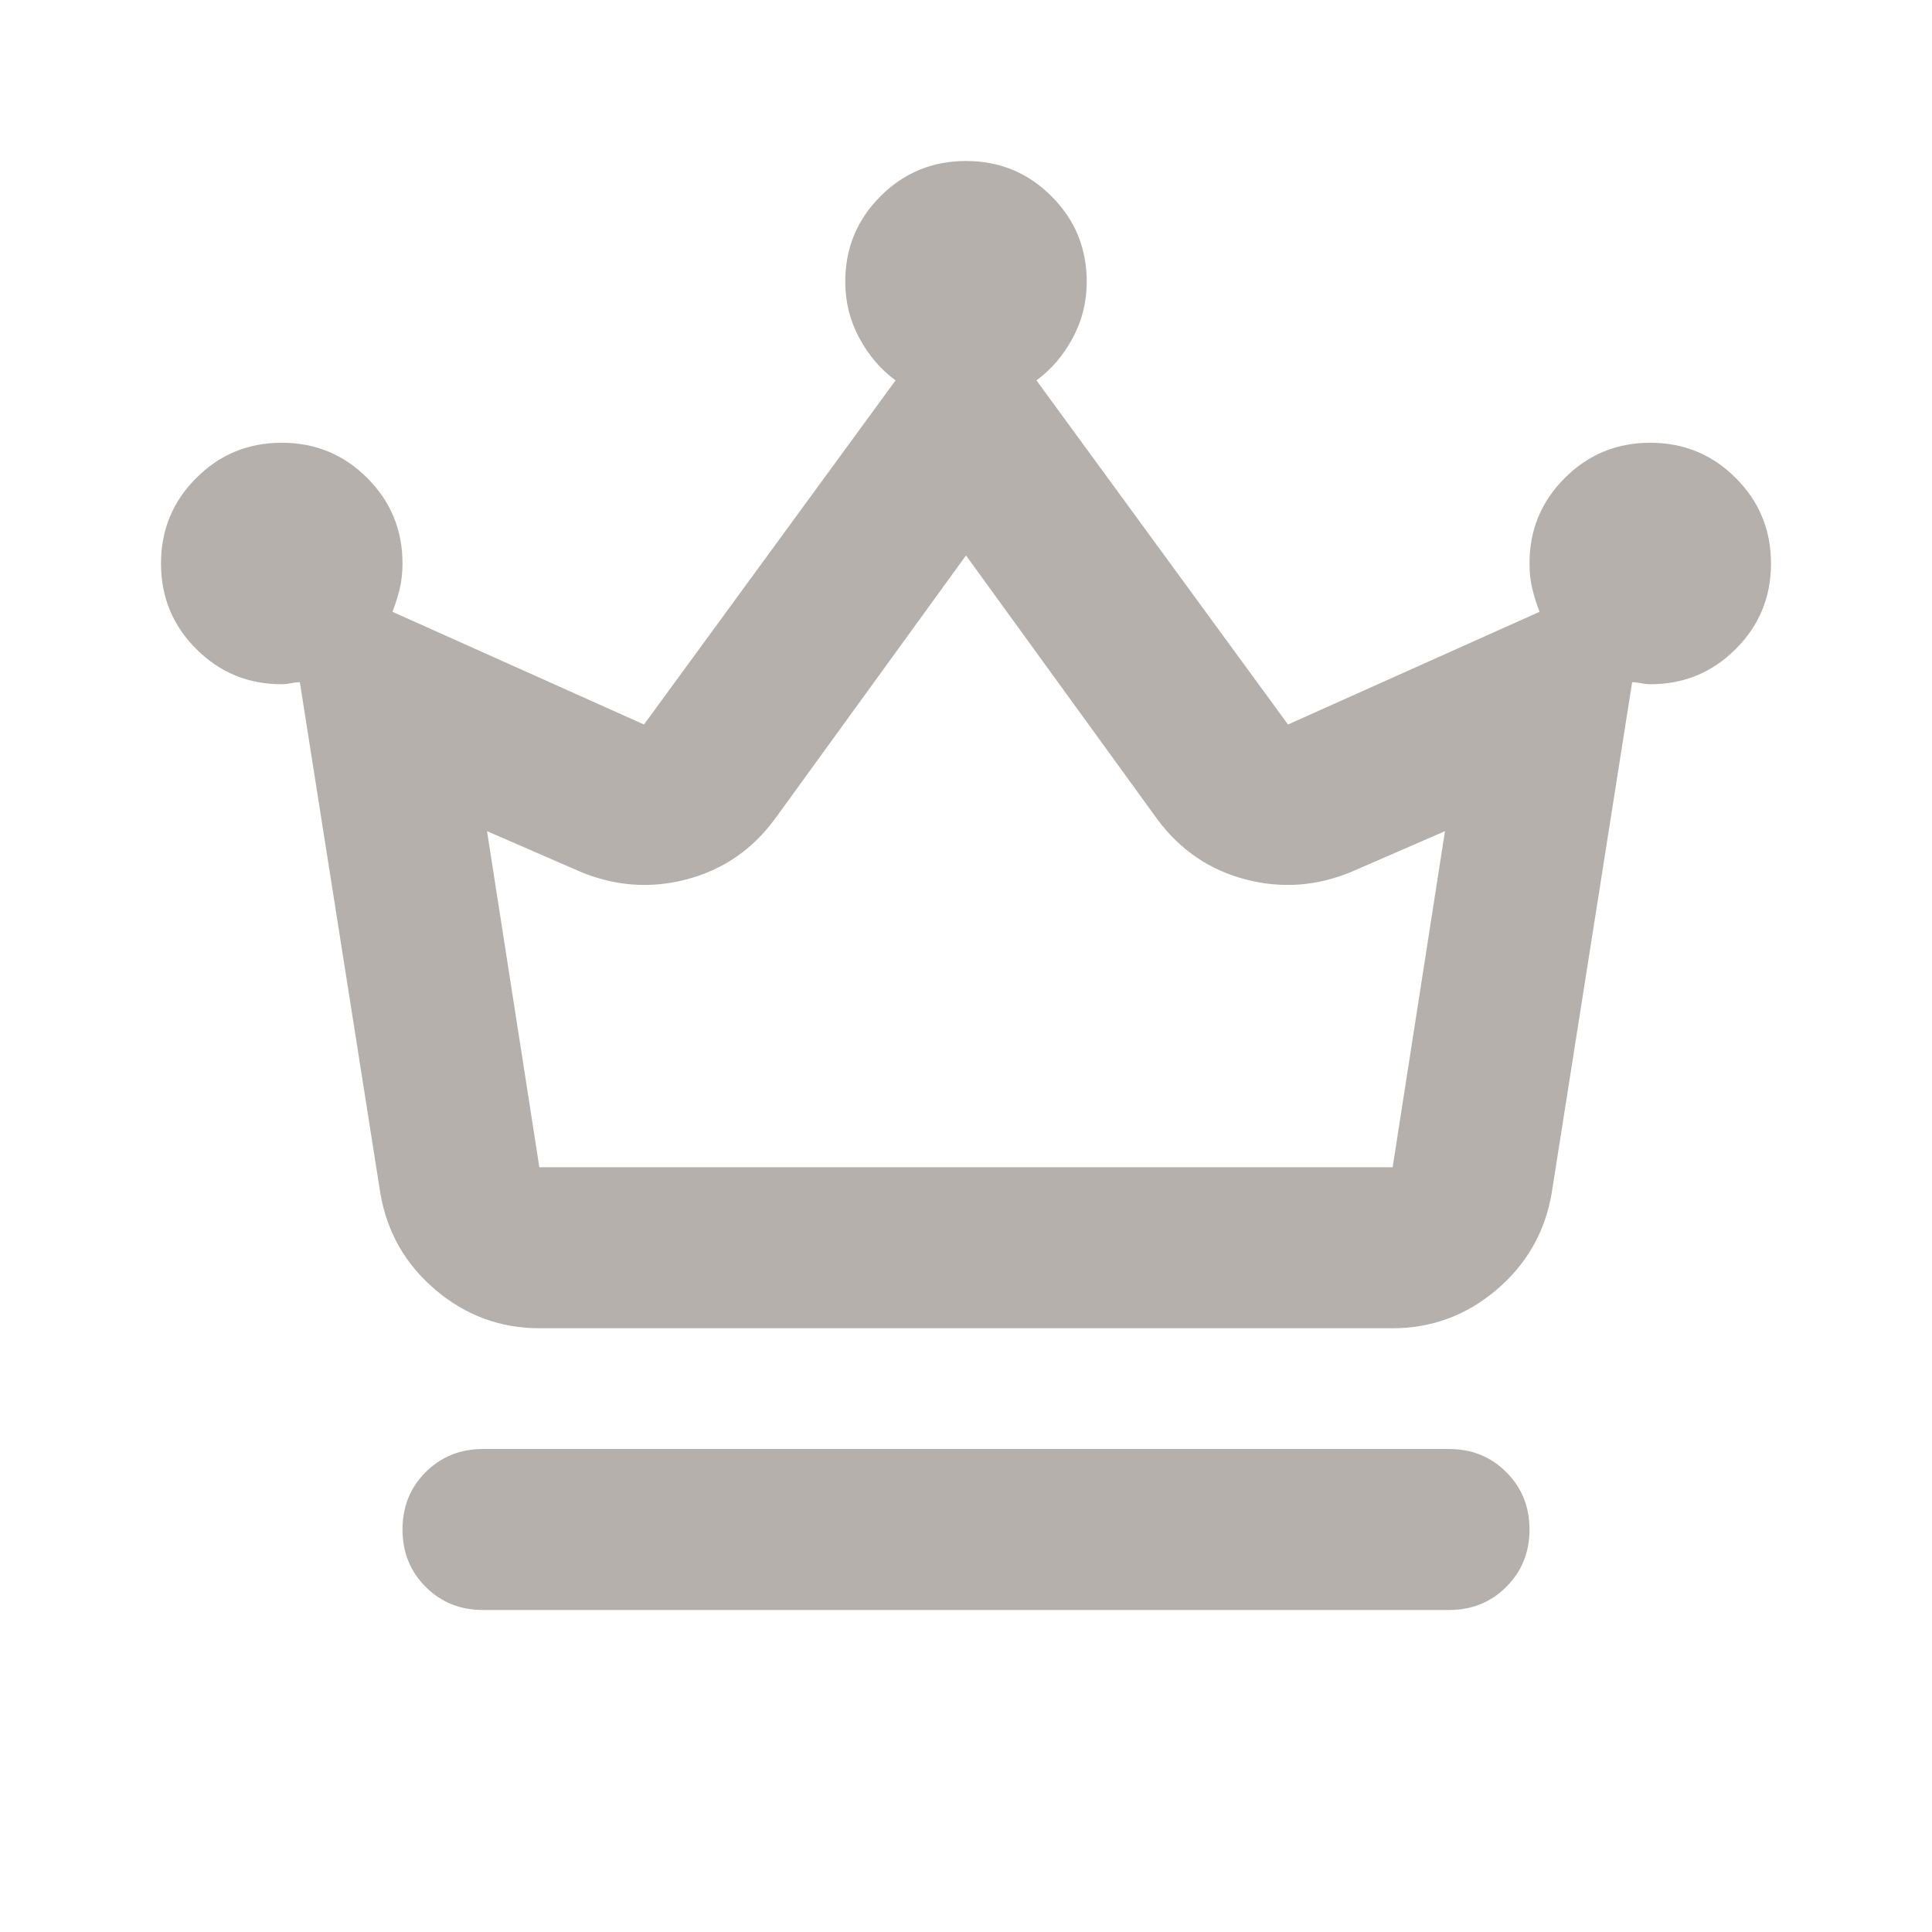
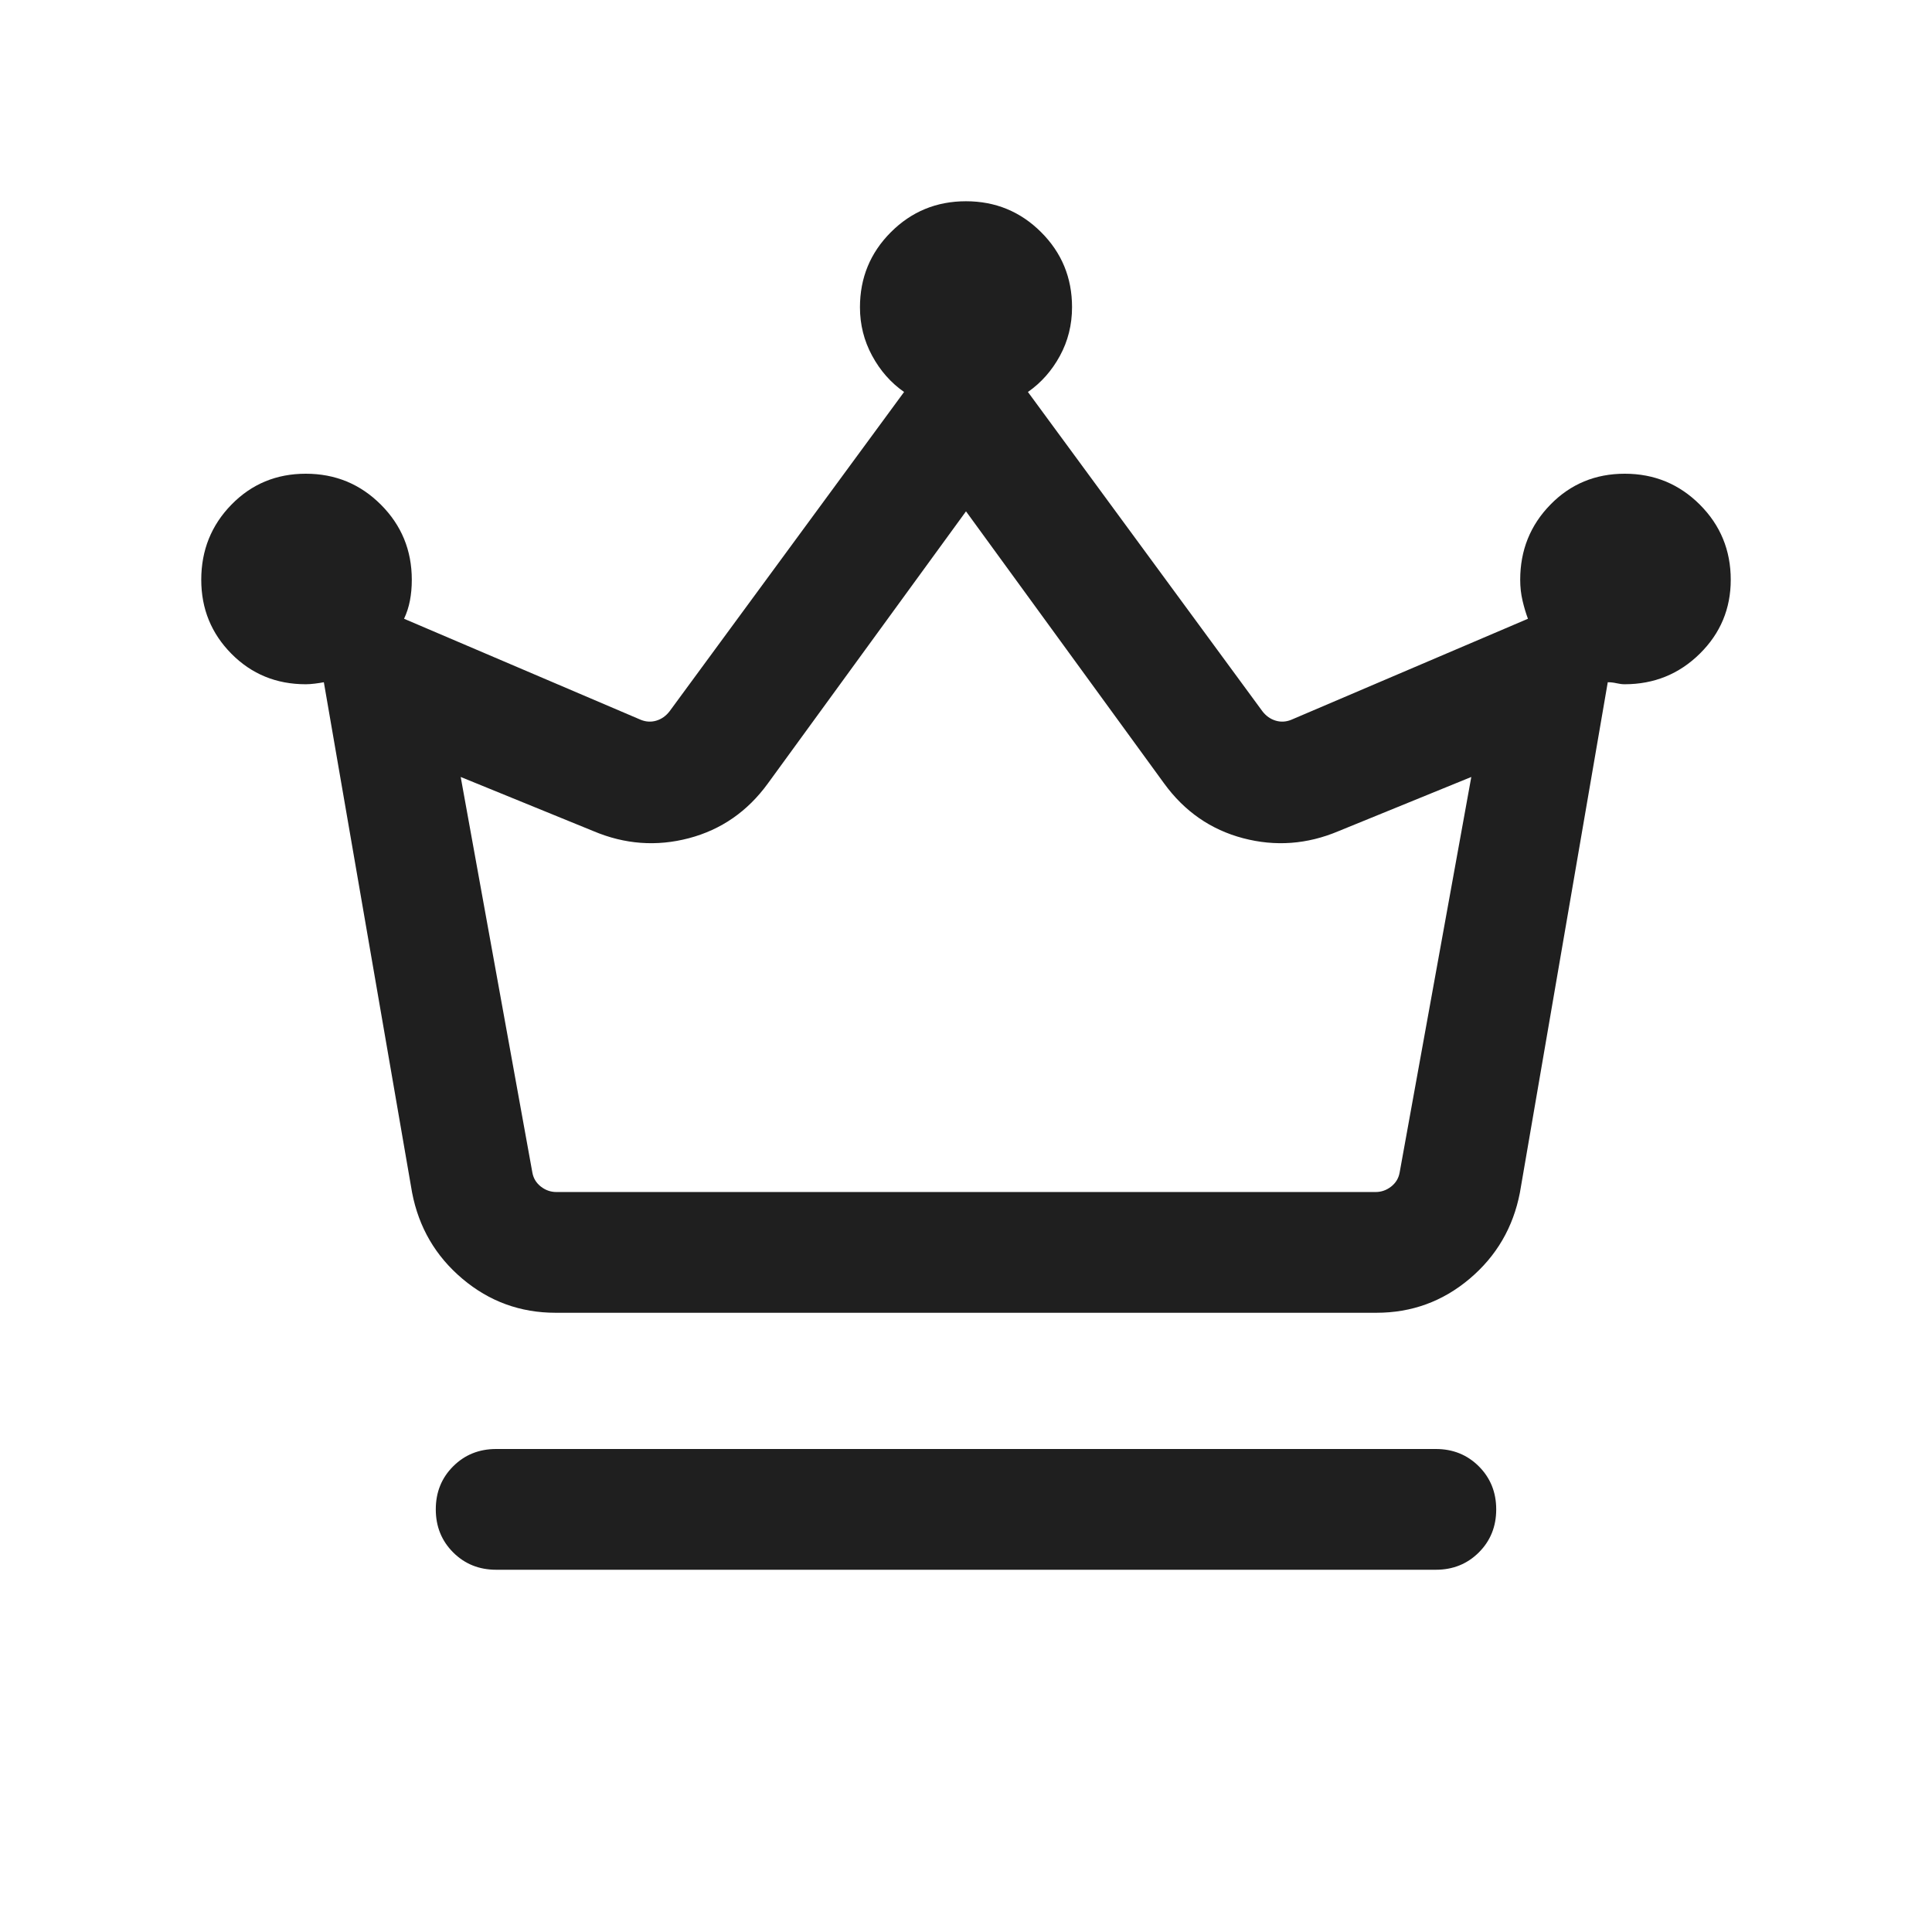
- <svg xmlns="http://www.w3.org/2000/svg" width="24" height="24" viewBox="0 0 24 24" fill="none">
-   <path d="M6 20C5.717 20 5.479 19.904 5.287 19.712C5.096 19.521 5 19.283 5 19C5 18.717 5.096 18.479 5.287 18.288C5.479 18.096 5.717 18 6 18H18C18.283 18 18.521 18.096 18.712 18.288C18.904 18.479 19 18.717 19 19C19 19.283 18.904 19.521 18.712 19.712C18.521 19.904 18.283 20 18 20H6ZM6.7 16.5C6.217 16.5 5.787 16.342 5.412 16.025C5.037 15.708 4.808 15.308 4.725 14.825L3.725 8.475C3.692 8.475 3.654 8.479 3.612 8.488C3.571 8.496 3.533 8.5 3.5 8.5C3.083 8.5 2.729 8.354 2.438 8.062C2.146 7.771 2 7.417 2 7C2 6.583 2.146 6.229 2.438 5.938C2.729 5.646 3.083 5.5 3.5 5.5C3.917 5.5 4.271 5.646 4.562 5.938C4.854 6.229 5 6.583 5 7C5 7.117 4.987 7.225 4.963 7.325C4.938 7.425 4.908 7.517 4.875 7.6L8 9L11.125 4.725C10.942 4.592 10.792 4.417 10.675 4.2C10.558 3.983 10.5 3.75 10.5 3.5C10.5 3.083 10.646 2.729 10.938 2.438C11.229 2.146 11.583 2 12 2C12.417 2 12.771 2.146 13.062 2.438C13.354 2.729 13.5 3.083 13.5 3.5C13.5 3.75 13.442 3.983 13.325 4.2C13.208 4.417 13.058 4.592 12.875 4.725L16 9L19.125 7.6C19.092 7.517 19.062 7.425 19.038 7.325C19.012 7.225 19 7.117 19 7C19 6.583 19.146 6.229 19.438 5.938C19.729 5.646 20.083 5.5 20.5 5.5C20.917 5.5 21.271 5.646 21.562 5.938C21.854 6.229 22 6.583 22 7C22 7.417 21.854 7.771 21.562 8.062C21.271 8.354 20.917 8.5 20.5 8.5C20.467 8.5 20.429 8.496 20.387 8.488C20.346 8.479 20.308 8.475 20.275 8.475L19.275 14.825C19.192 15.308 18.962 15.708 18.587 16.025C18.212 16.342 17.783 16.5 17.3 16.5H6.7ZM6.7 14.5H17.3L17.95 10.325L16.8 10.825C16.367 11.008 15.925 11.042 15.475 10.925C15.025 10.808 14.658 10.558 14.375 10.175L12 6.9L9.625 10.175C9.342 10.558 8.975 10.808 8.525 10.925C8.075 11.042 7.633 11.008 7.2 10.825L6.05 10.325L6.7 14.5Z" fill="#B6B0AC" />
+ <svg xmlns="http://www.w3.org/2000/svg" height="24px" viewBox="0 -960 960 960" width="24px" fill="#1f1f1f">
+   <path d="M246.54-180q-12.75 0-21.38-8.63-8.62-8.63-8.62-21.38 0-12.76 8.62-21.37 8.63-8.62 21.38-8.62h466.92q12.75 0 21.38 8.63 8.62 8.63 8.62 21.38 0 12.76-8.62 21.37-8.63 8.62-21.38 8.62H246.54Zm29.54-127.69q-26.31 0-46.31-16.89-20-16.88-25-42.8L160.92-621q-2 .38-4.5.69-2.5.31-4.5.31Q130-620 115-635.14q-15-15.15-15-36.78 0-21.96 15-37.33 15-15.36 36.95-15.36 21.94 0 37.3 15.36 15.37 15.37 15.37 37.33 0 5.58-.93 10.37-.92 4.78-2.92 9.01l117.69 50.23q3.85 1.54 7.69.39 3.85-1.16 6.54-4.62l116.54-158.69q-9.84-6.85-15.88-18.02-6.04-11.17-6.04-24.06 0-21.95 15.36-37.32Q458.03-860 479.98-860q21.94 0 37.33 15.35 15.38 15.34 15.38 37.27 0 13.15-6.04 24.23-6.04 11.07-15.88 17.92l116.54 158.69q2.69 3.46 6.54 4.62 3.84 1.15 7.69-.39l117.69-50.23q-1.54-4.09-2.69-9.01-1.16-4.91-1.16-10.37 0-21.96 15-37.33 15-15.36 36.95-15.36 21.94 0 37.31 15.36Q860-693.88 860-671.92q0 21.57-15.39 36.75Q829.22-620 807.23-620q-1.76 0-3.96-.5-2.19-.5-4.38-.5l-43.66 253.62q-5 25.92-25 42.8-20 16.89-46.31 16.89H276.08Zm.38-60h407.08q4.23 0 7.69-2.69 3.46-2.7 4.23-6.93l35.62-196.62-66 26.93q-23.31 9.84-47.39 3.5-24.07-6.35-39.23-27.19L480-705.92l-98.46 135.23q-15.16 20.84-39.23 27.19-24.08 6.34-47.39-3.5l-66-26.93 35.62 196.62q.77 4.23 4.23 6.93 3.46 2.69 7.69 2.69Zm203.54 0Z" />
</svg>
